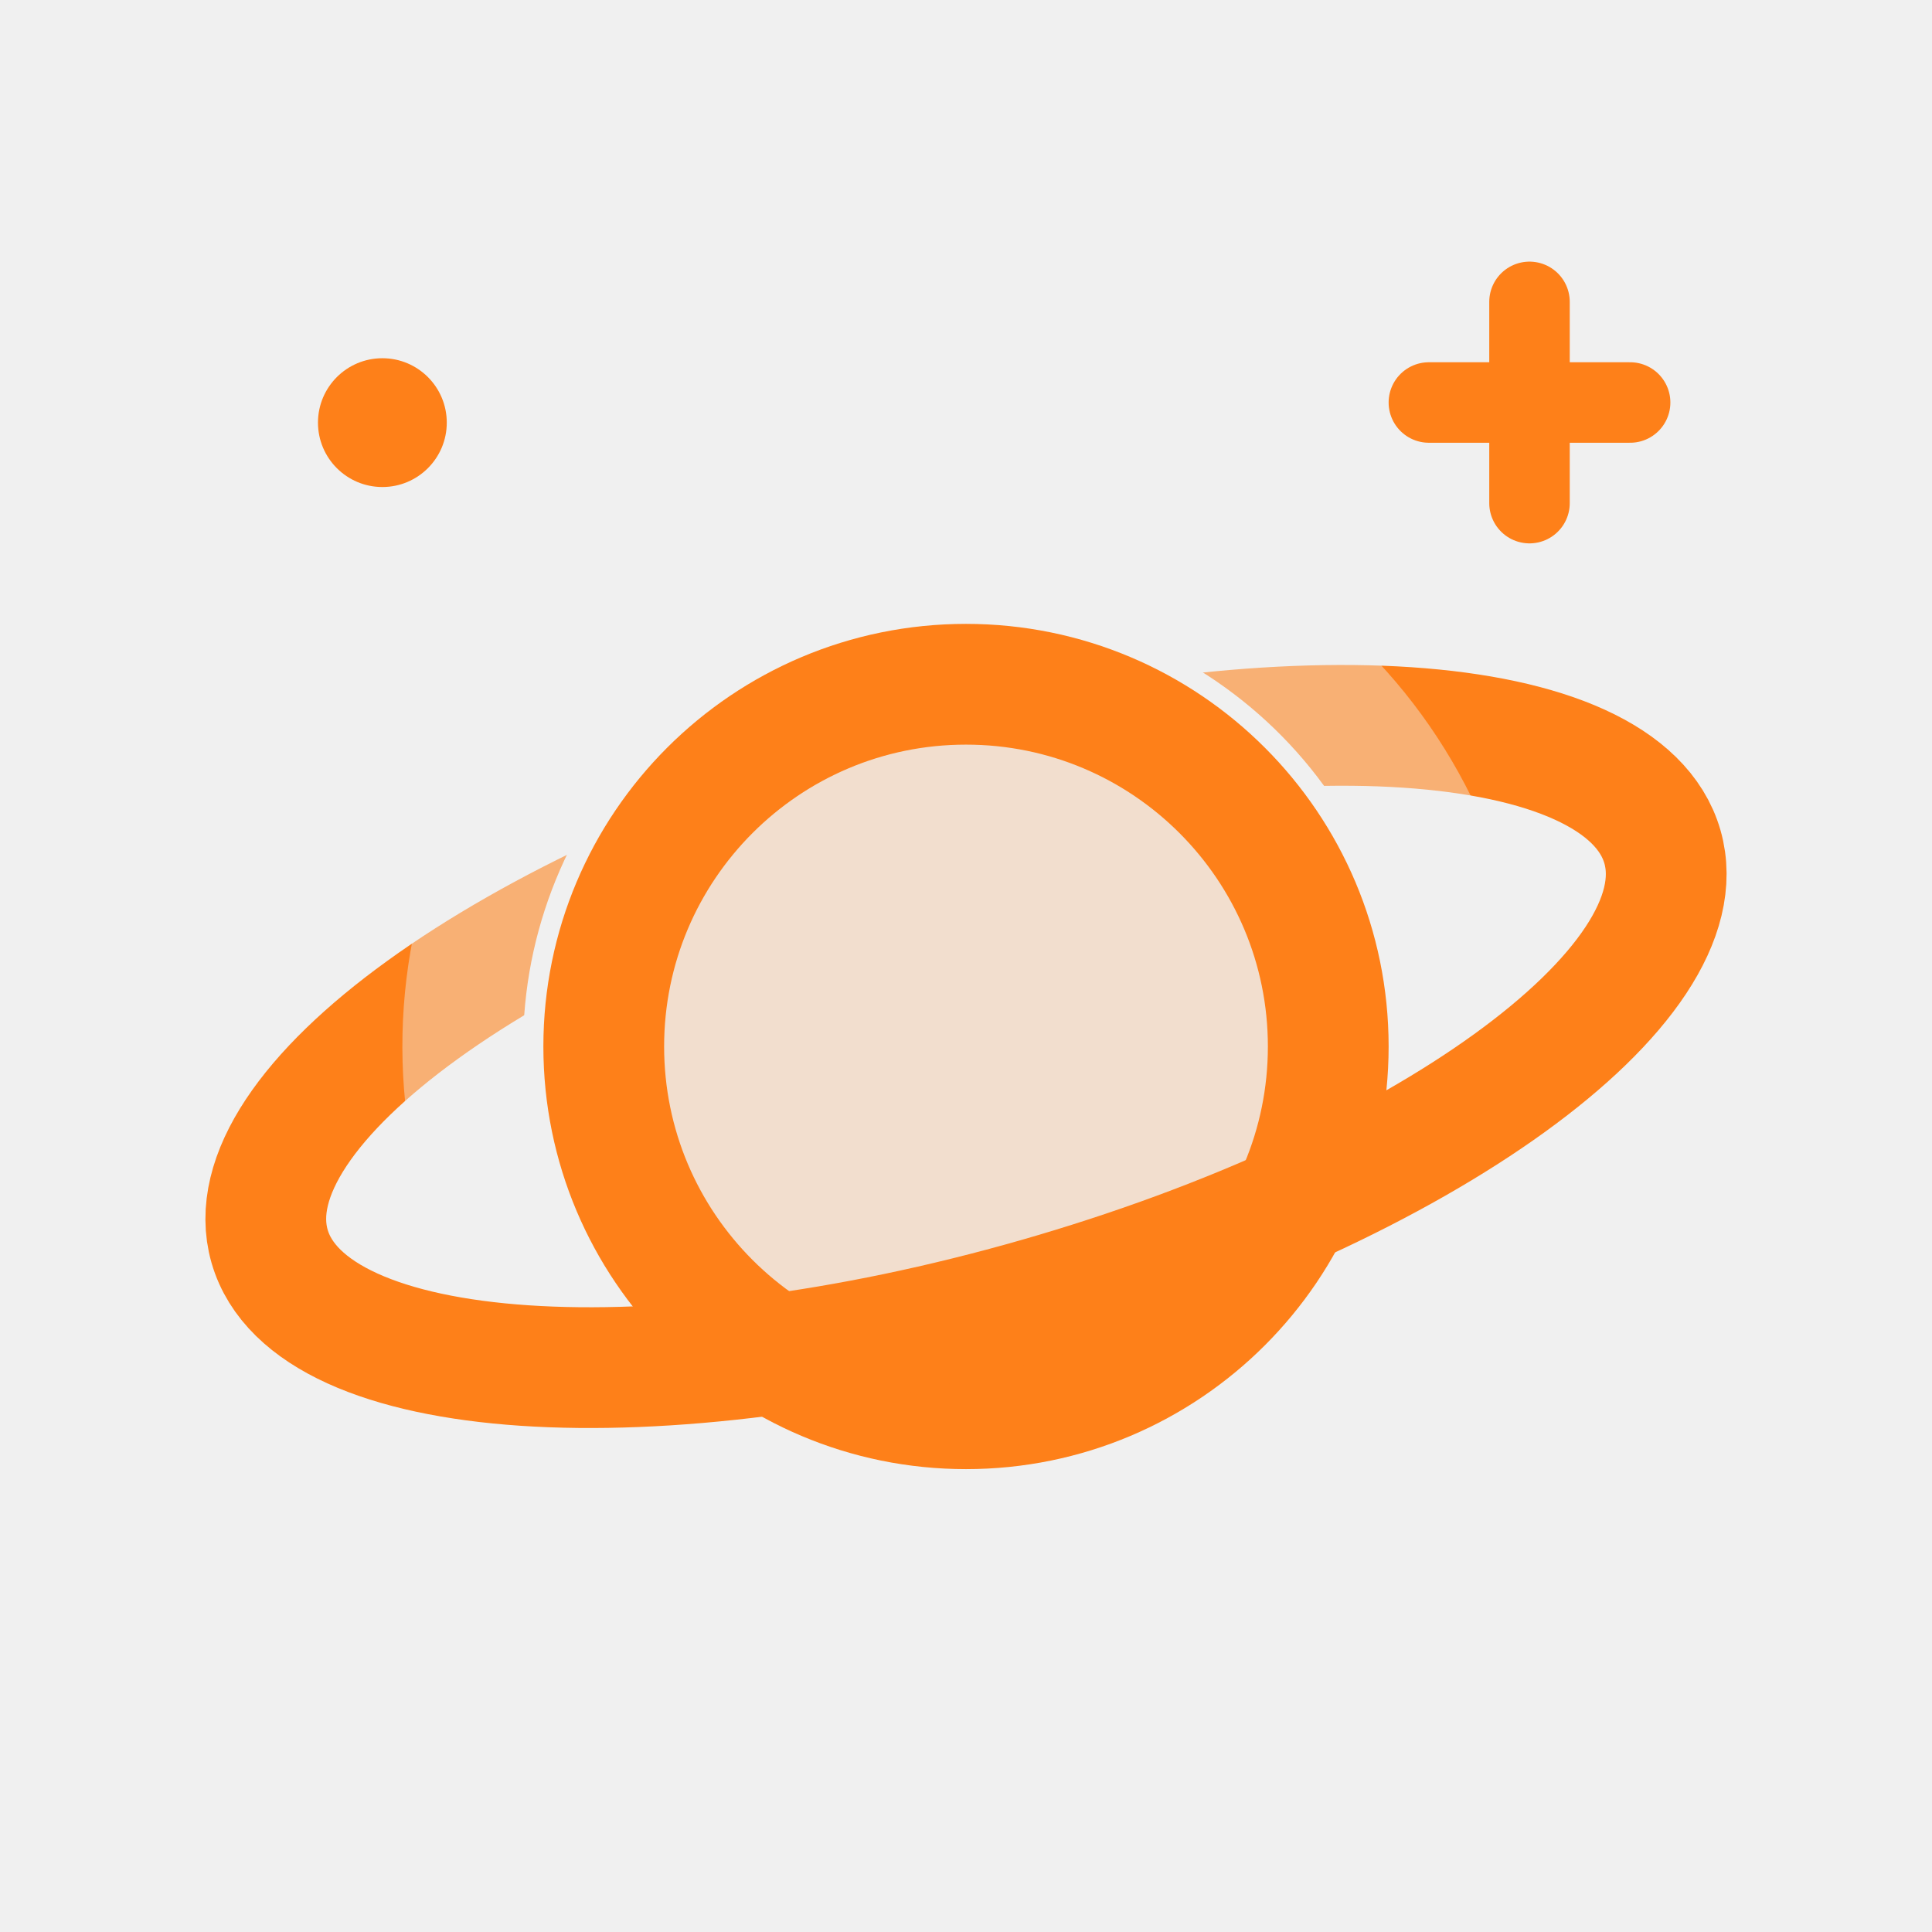
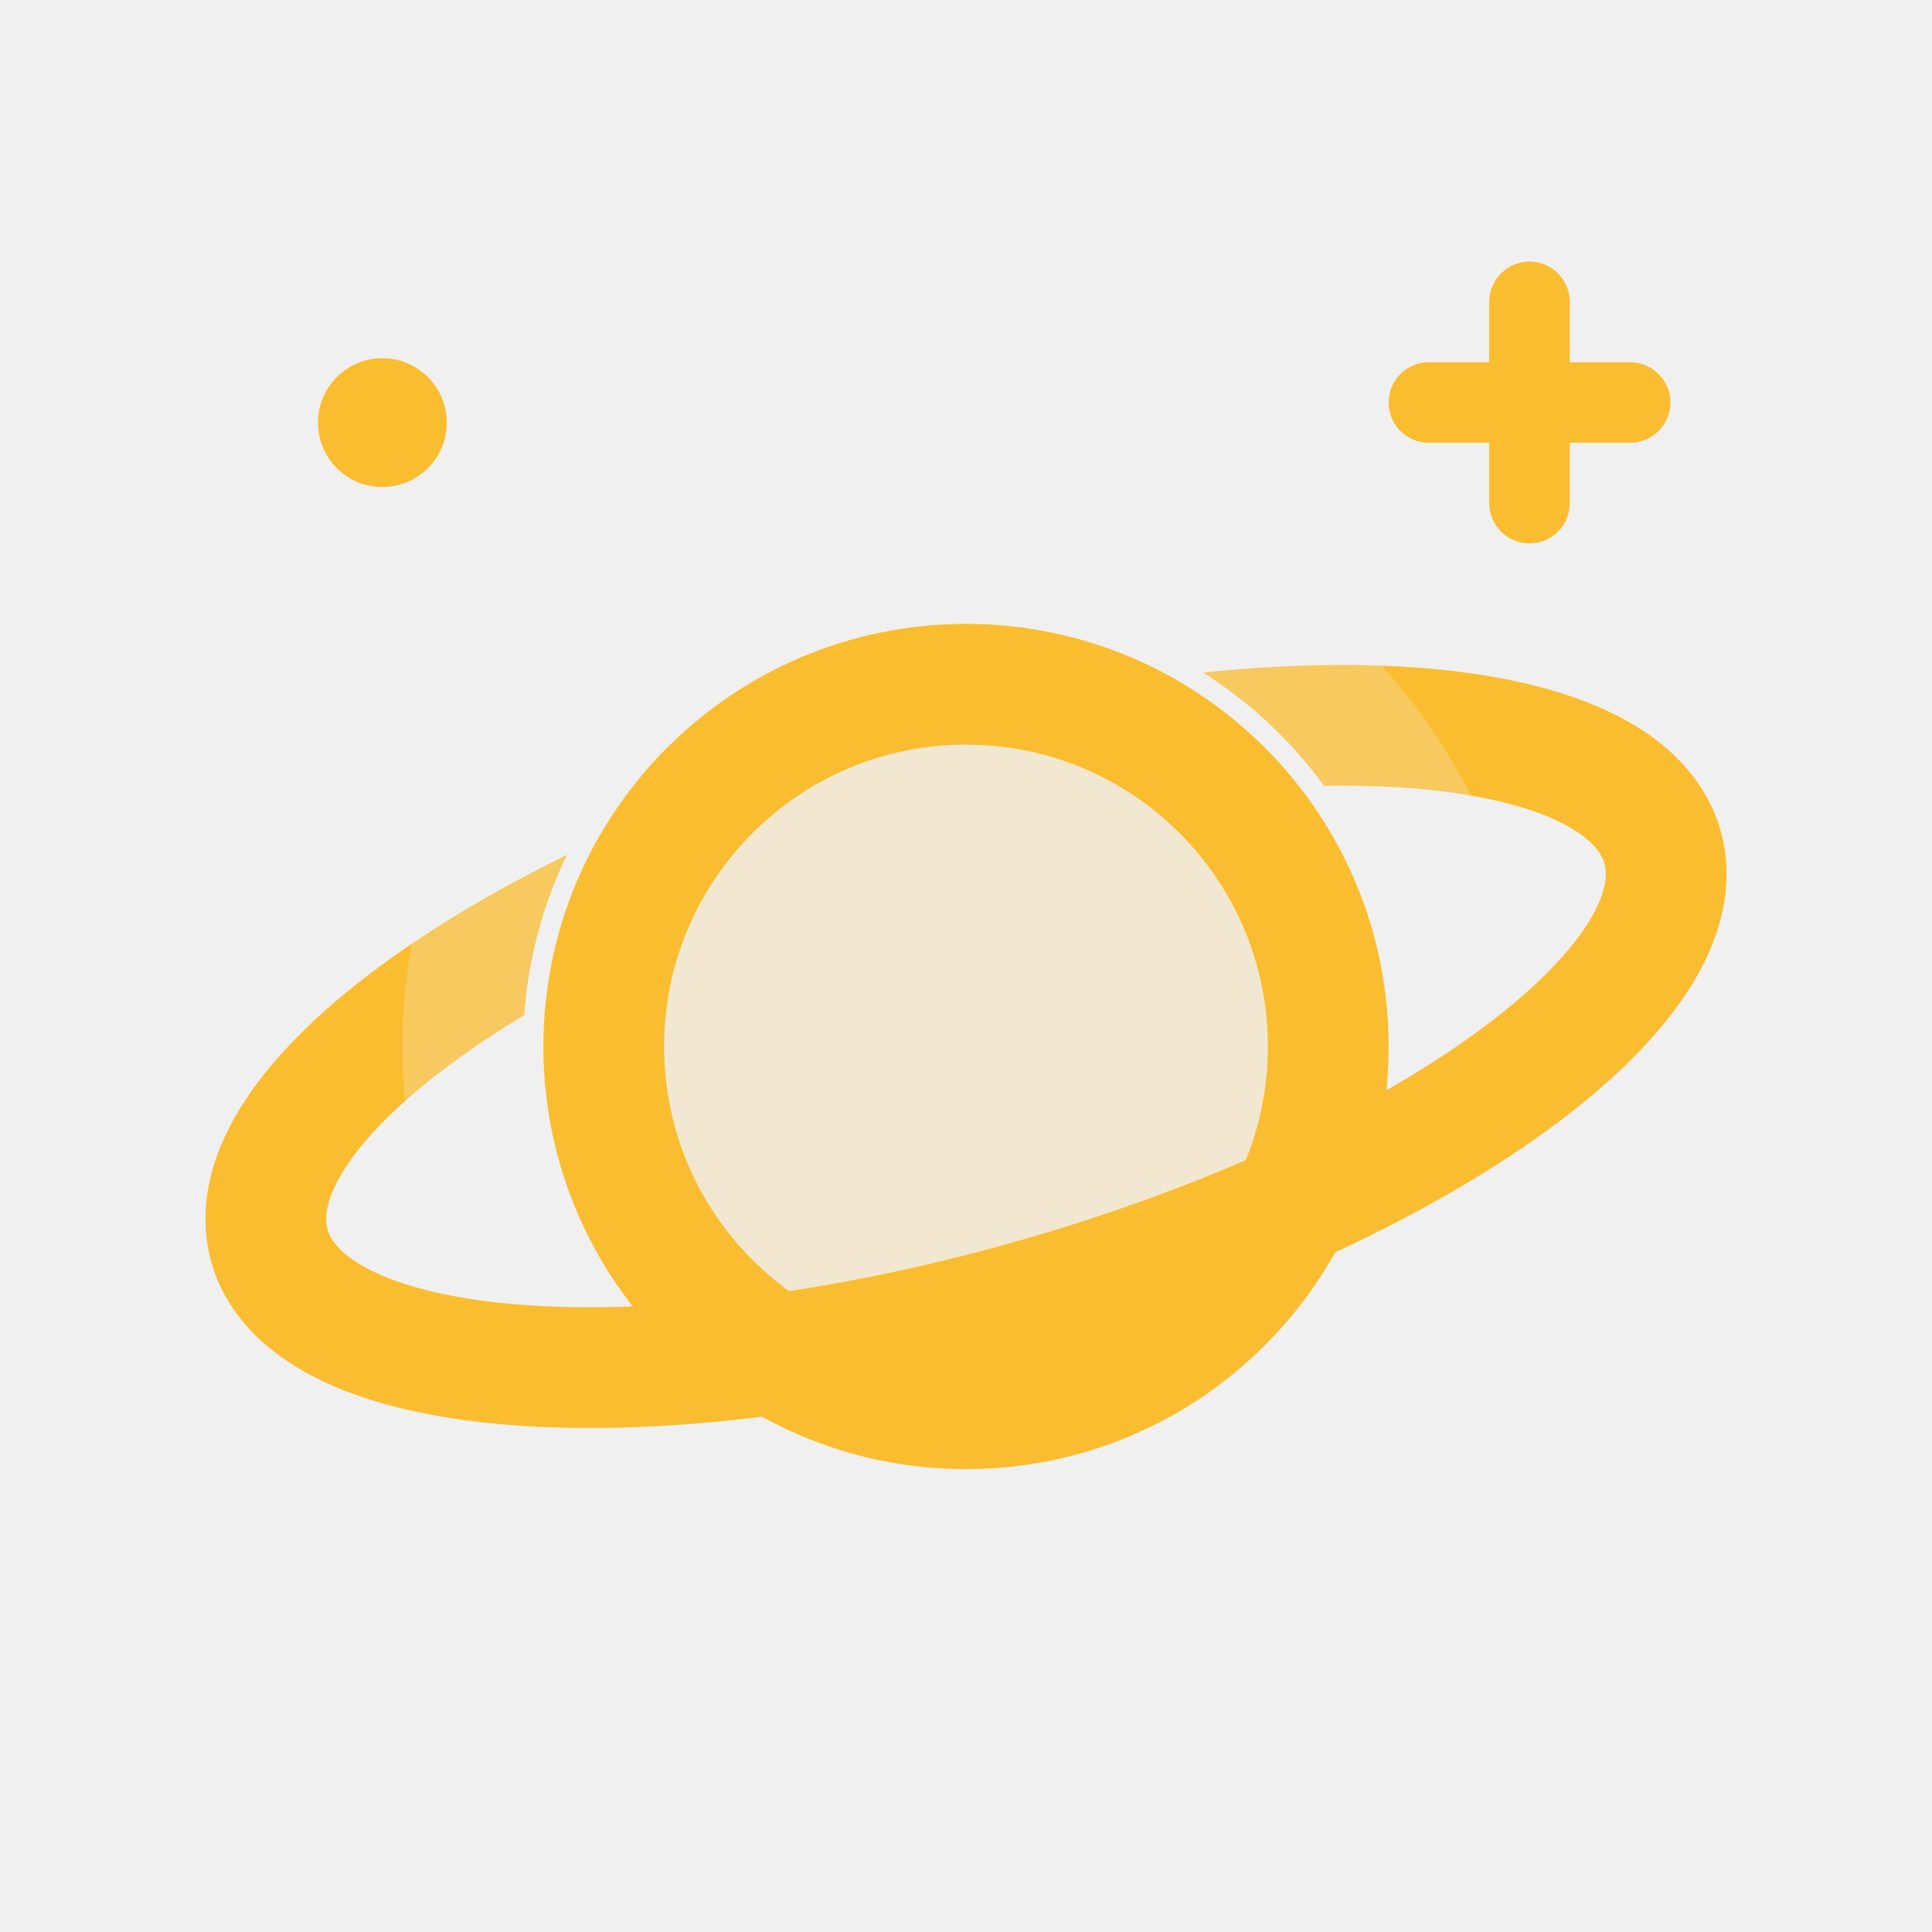
- <svg xmlns="http://www.w3.org/2000/svg" viewBox="0 0 48 48" fill="none" stroke="#fe8019" stroke-width="3" stroke-linecap="round" stroke-linejoin="round">
-   <circle cx="24" cy="26" r="9" fill="#fe8019" fill-opacity=".16" />
+ <svg xmlns="http://www.w3.org/2000/svg" viewBox="0 0 48 48" fill="none" stroke="#fabd2f" stroke-width="3" stroke-linecap="round" stroke-linejoin="round">
+   <circle cx="24" cy="26" r="9" fill="#fabd2f" fill-opacity=".16" />
  <mask id="ring">
    <rect width="48" height="48" fill="#fff" />
    <path d="M11.5 26a12.5 12.5 0 0 1 25 0Z" fill="#000" />
  </mask>
  <g transform="rotate(-16 24 26)">
    <ellipse cx="24" cy="26" rx="18" ry="6.5" mask="url(#ring)" />
  </g>
  <path d="M38 7.5v5M35.5 10h5" stroke-width="2" />
-   <circle cx="9.5" cy="10.5" r="1.6" fill="#fe8019" stroke="none" />
+   <circle cx="9.5" cy="10.5" r="1.6" fill="#fabd2f" stroke="none" />
</svg>
